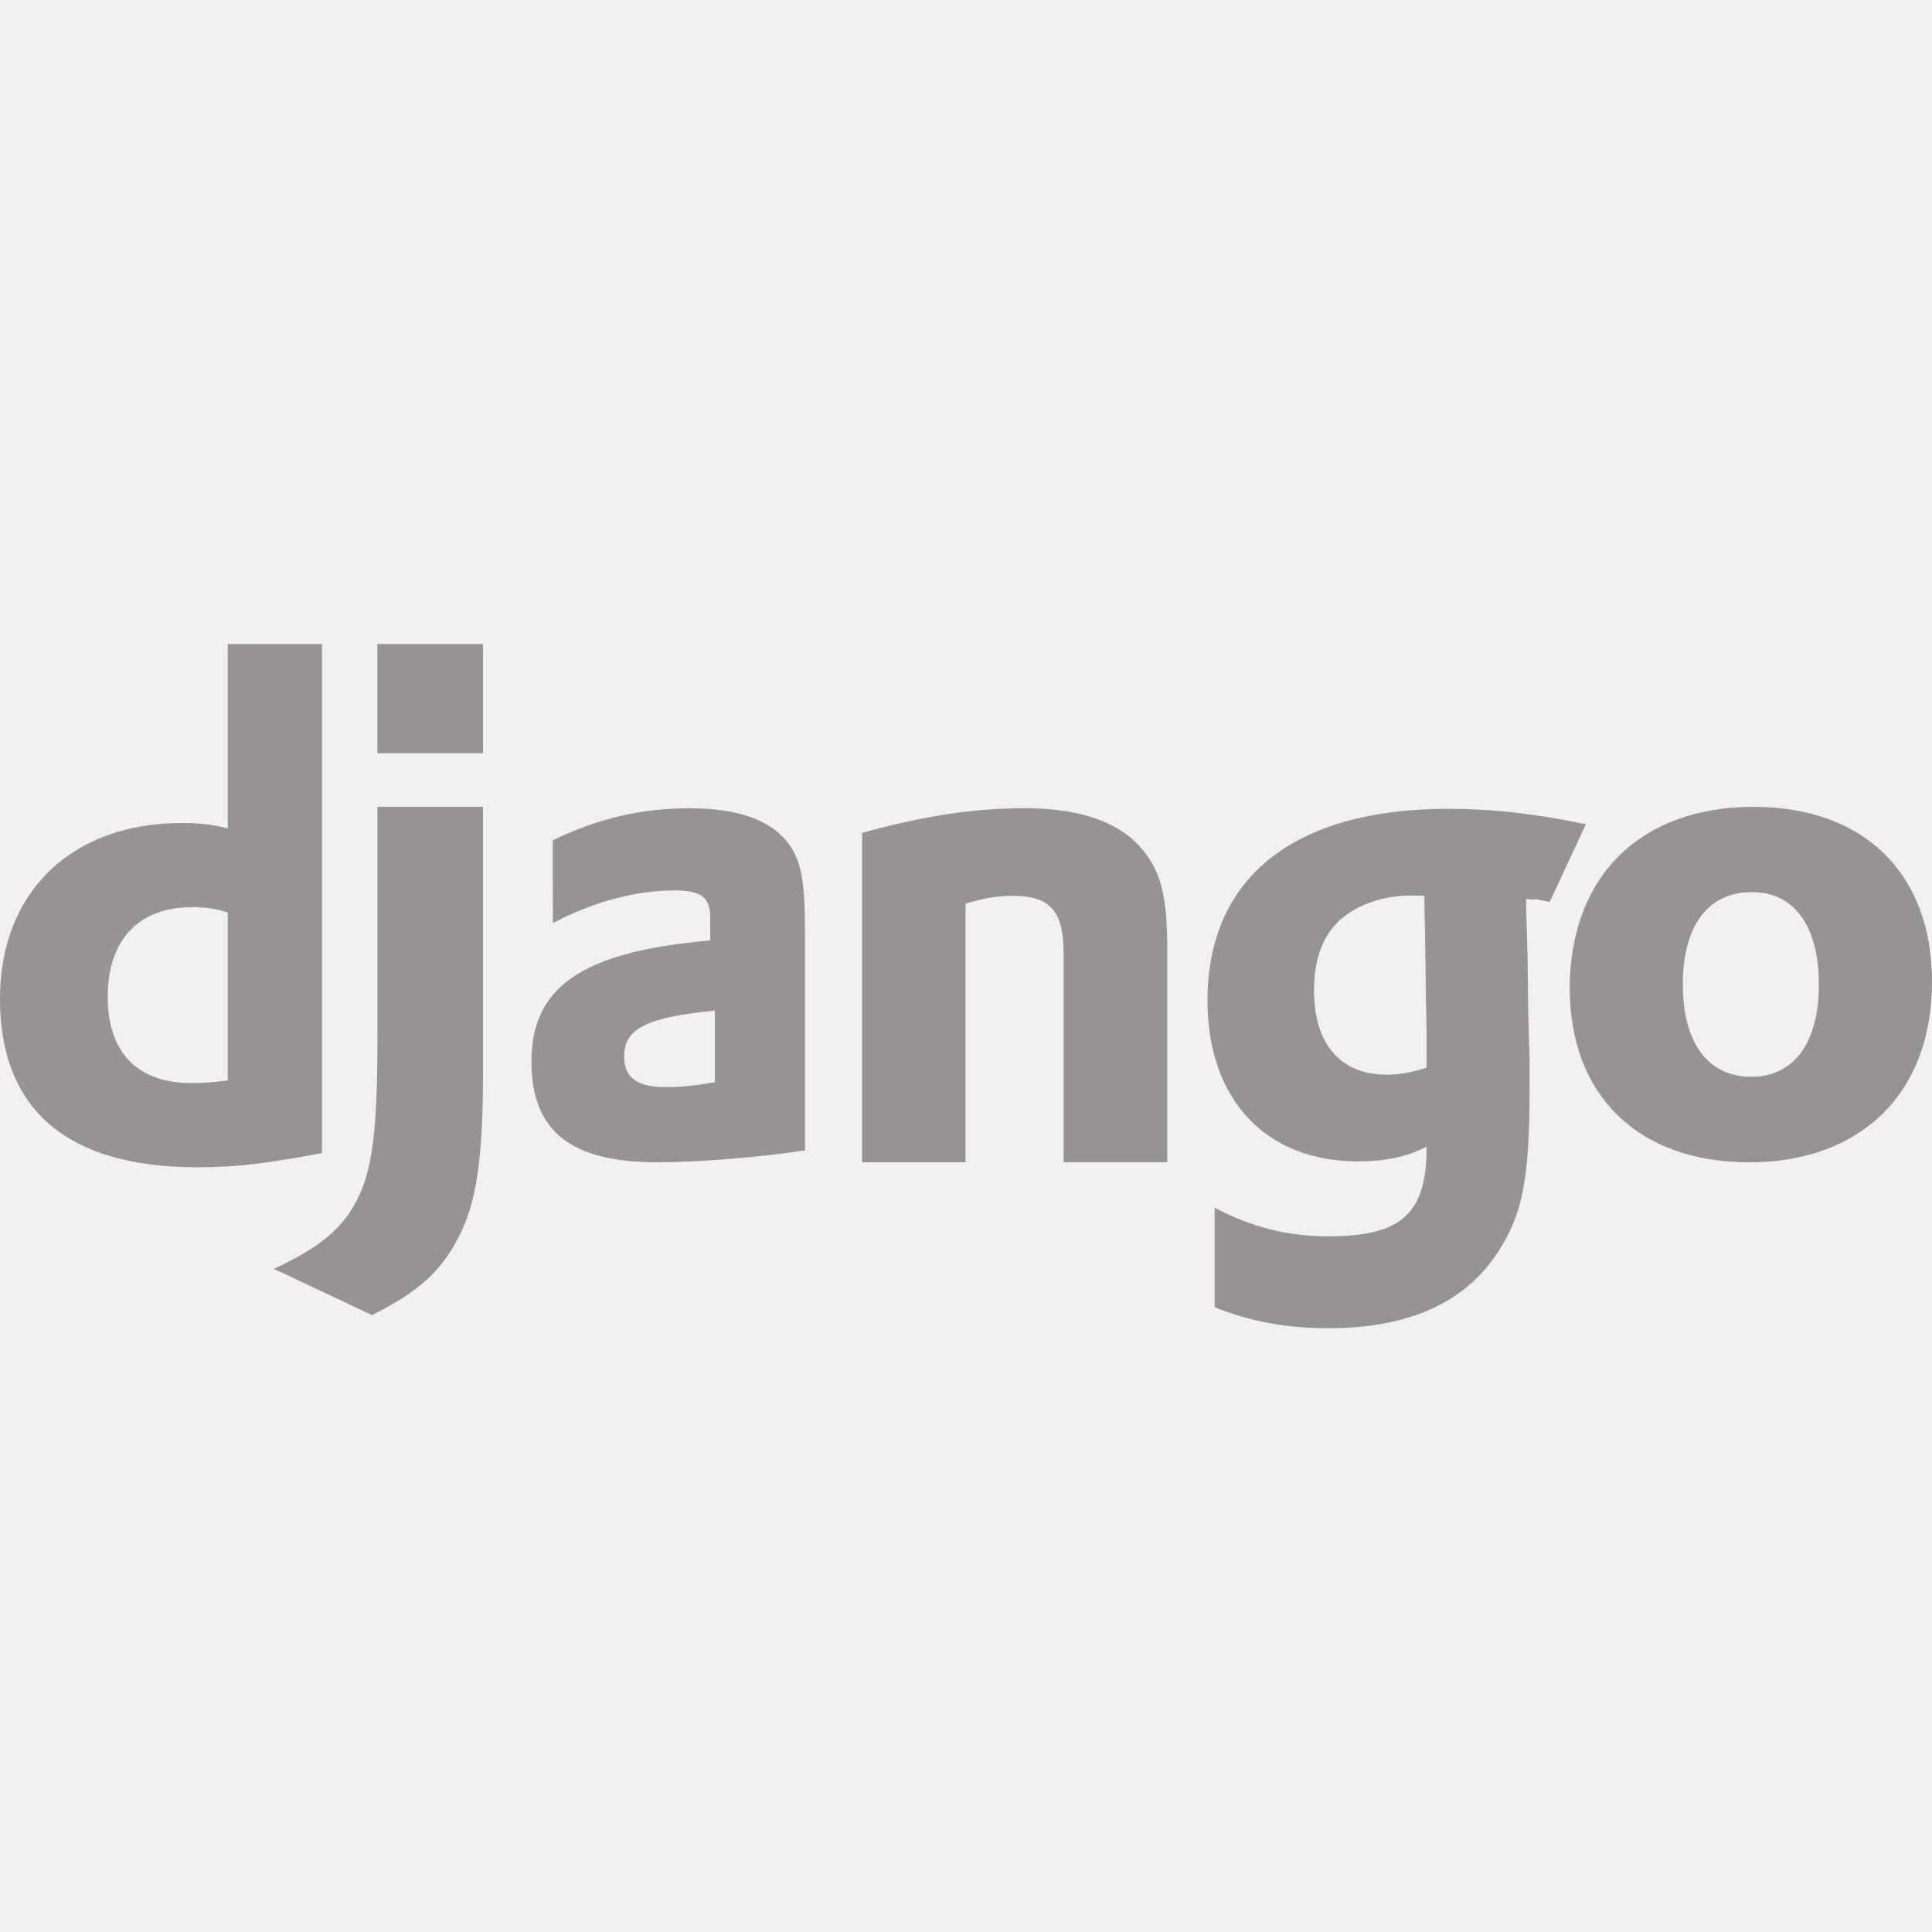
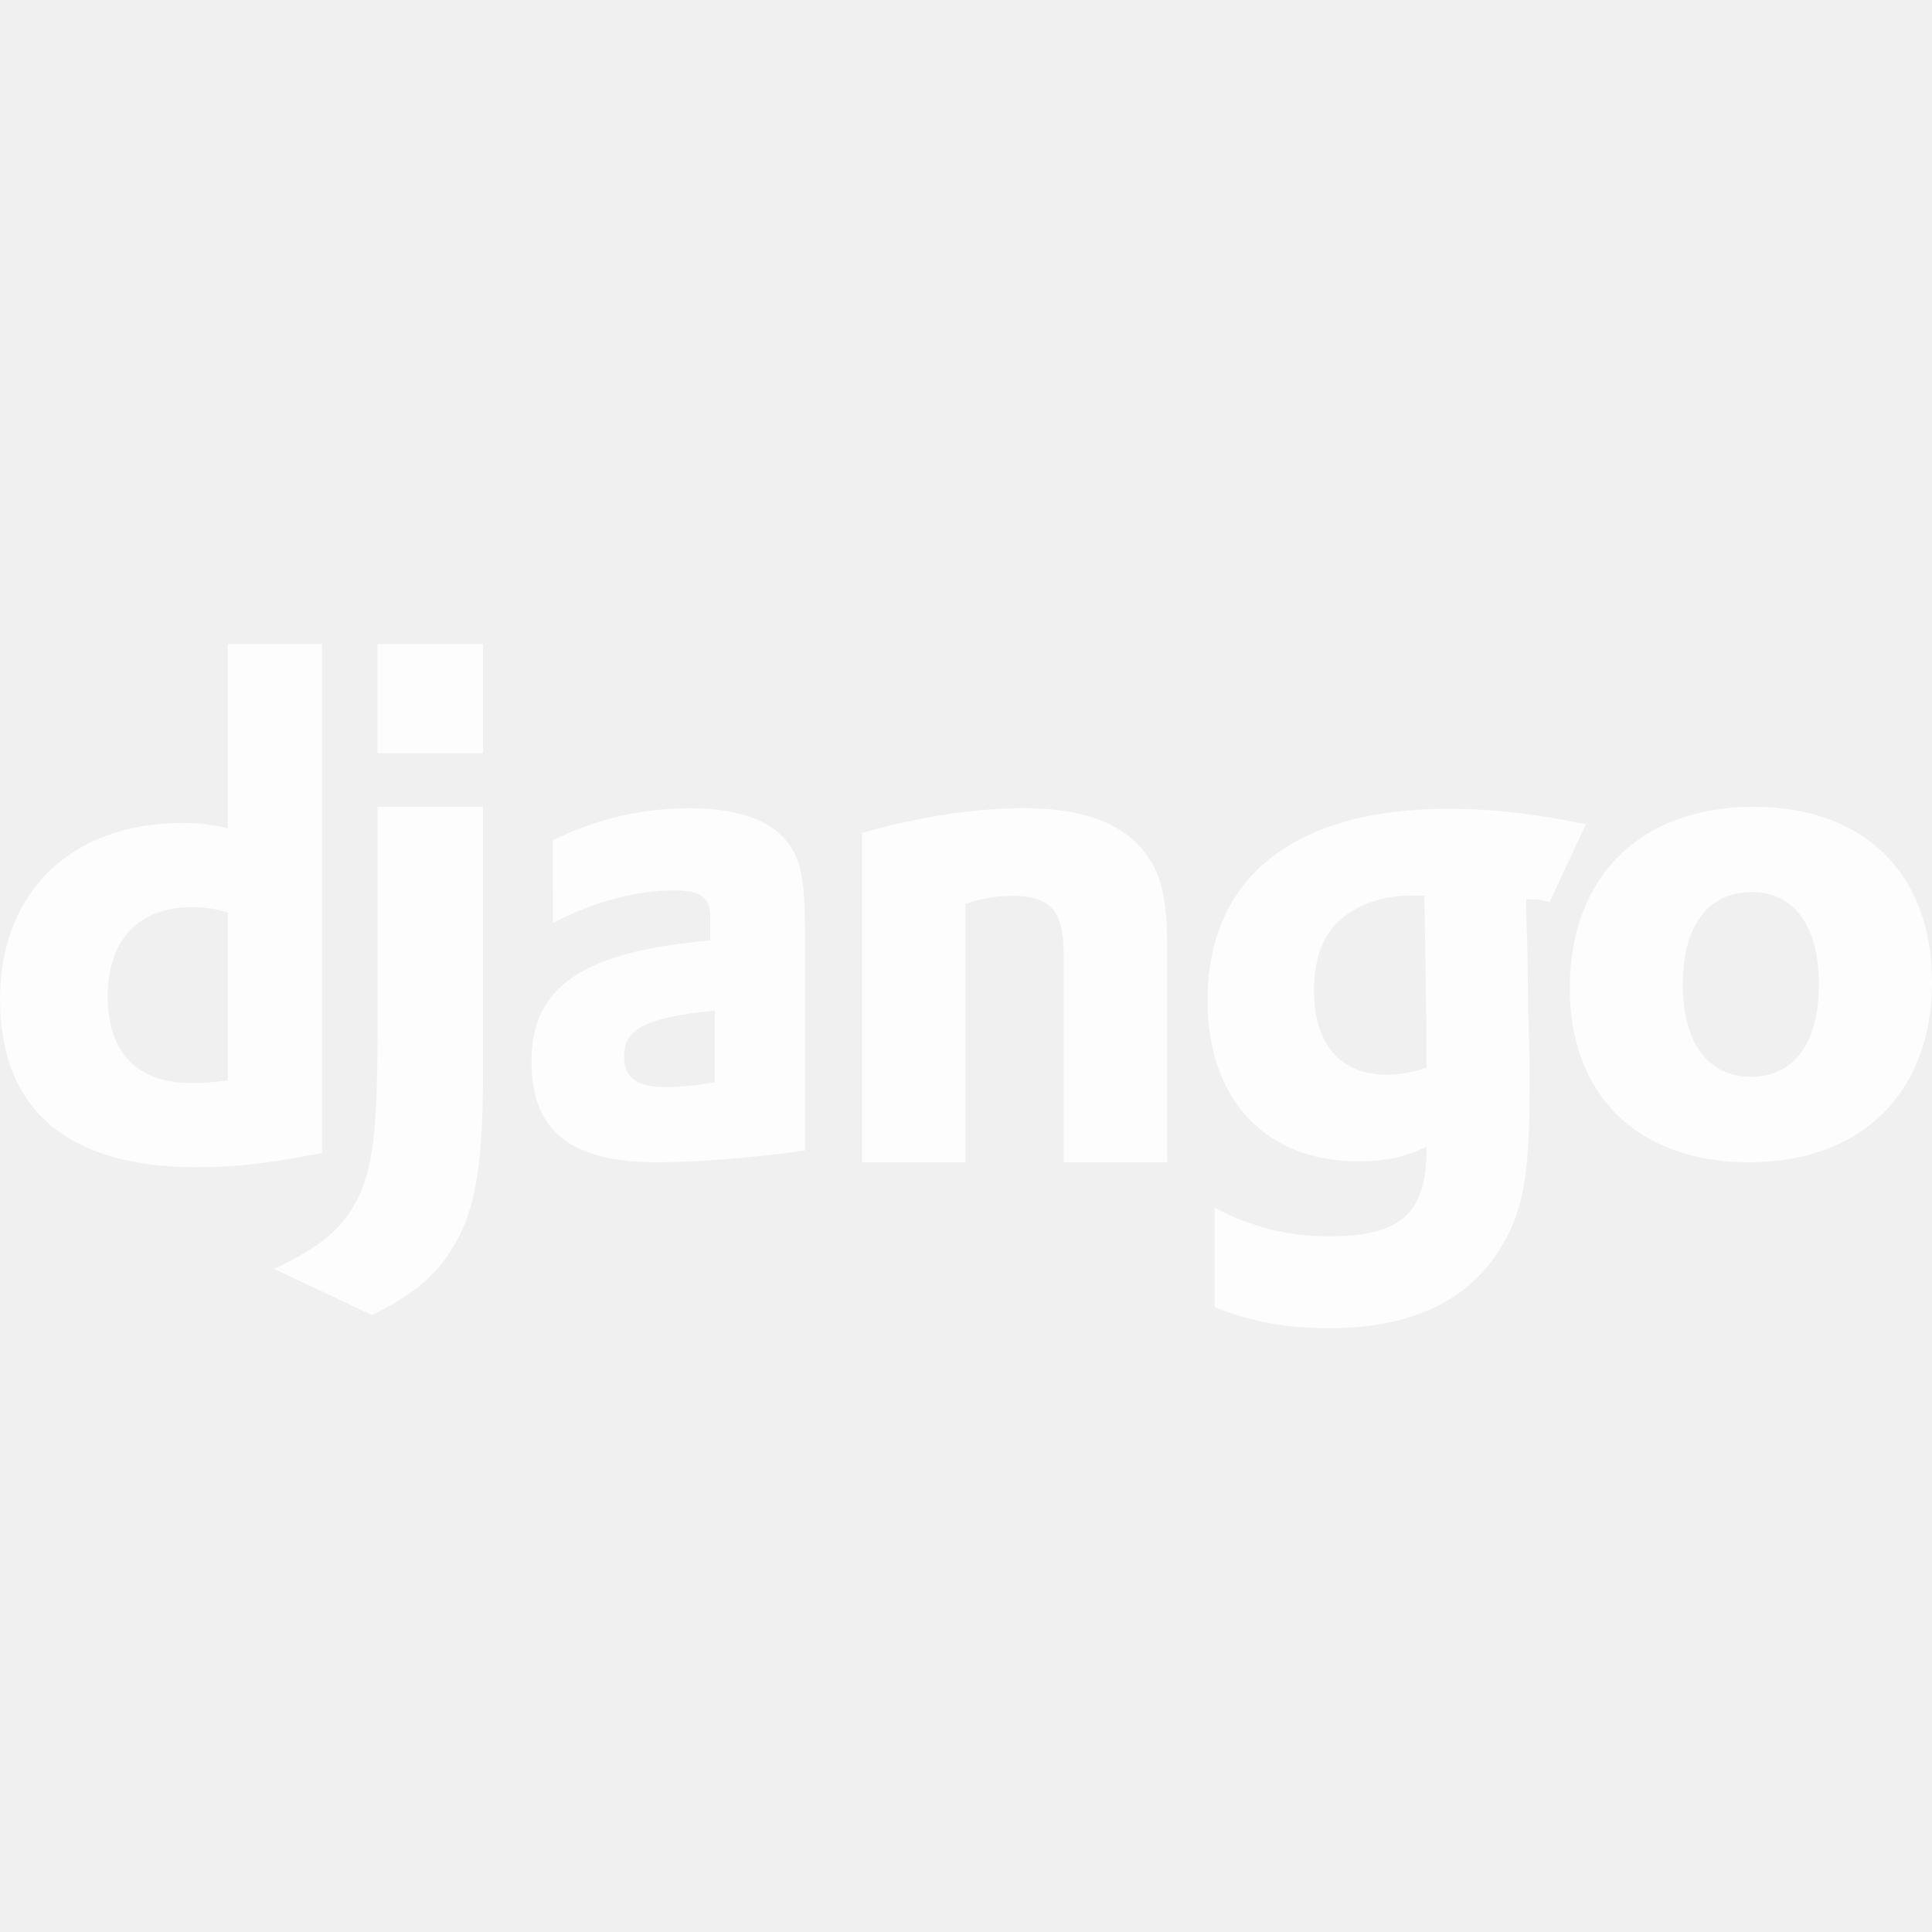
<svg xmlns="http://www.w3.org/2000/svg" viewBox="0,0,256,256" width="96px" height="96px">
-   <g fill-opacity="0.851" fill="#878383" fill-rule="evenodd" stroke="none" stroke-width="1" stroke-linecap="butt" stroke-linejoin="miter" stroke-miterlimit="10" stroke-dasharray="" stroke-dashoffset="0" font-family="none" font-weight="none" font-size="none" text-anchor="none" style="mix-blend-mode: normal">
+   <g fill-opacity="0.851" fill="#FFFFFF" fill-rule="evenodd" stroke="none" stroke-width="1" stroke-linecap="butt" stroke-linejoin="miter" stroke-miterlimit="10" stroke-dasharray="" stroke-dashoffset="0" font-family="none" font-weight="none" font-size="none" text-anchor="none" style="mix-blend-mode: normal">
    <g transform="scale(5.33333,5.33333)">
      <path d="M8,16v12.646c-1.345,0.254 -2.051,0.354 -3.122,0.354c-3.208,-0.003 -4.878,-1.435 -4.878,-4.184c0,-2.649 1.771,-4.368 4.516,-4.368c0.426,0 0.75,0.033 1.143,0.134v-4.582zM5.659,22.672c-0.308,-0.1 -0.561,-0.134 -0.886,-0.134c-1.328,0 -2.096,0.809 -2.096,2.228c0,1.381 0.734,2.143 2.079,2.143c0.291,0 0.527,-0.016 0.903,-0.067v-4.17z" />
-       <path d="M12,20.046v6.618c0,2.076 -0.155,3.224 -0.612,4.084c-0.426,0.827 -0.987,1.349 -2.146,1.925l-2.437,-1.149c1.159,-0.539 1.721,-1.015 2.079,-1.742c0.375,-0.743 0.494,-1.754 0.494,-4.017v-5.721h2.622z" />
-       <rect x="9.377" y="16" width="2.623" height="2.713" />
-       <path d="M13.734,20.876c1.136,-0.552 2.223,-0.795 3.408,-0.795c1.321,0 2.189,0.363 2.573,1.073c0.215,0.397 0.285,0.914 0.285,2.021v5.407c-1.152,0.171 -2.606,0.294 -3.673,0.294c-2.156,0 -3.123,-0.778 -3.123,-2.505c0,-1.868 1.285,-2.731 4.441,-3.006v-0.585c0,-0.483 -0.235,-0.658 -0.884,-0.658c-0.95,0 -2.02,0.278 -3.024,0.812zM17.761,25.107c-1.702,0.171 -2.255,0.449 -2.255,1.141c0,0.518 0.318,0.761 1.02,0.761c0.384,0 0.735,-0.034 1.235,-0.12v-1.782z" />
-       <path d="M21.418,20.693c1.52,-0.421 2.772,-0.613 4.041,-0.613c1.318,0 2.273,0.317 2.839,0.93c0.532,0.578 0.702,1.212 0.702,2.563v5.303h-2.574v-5.195c0,-1.038 -0.335,-1.424 -1.252,-1.424c-0.351,0 -0.669,0.035 -1.186,0.195v6.425h-2.57z" />
-       <path d="M30.177,30.006c0.919,0.486 1.839,0.71 2.812,0.71c1.721,0 2.454,-0.473 2.454,-2.176v-0.052c-0.51,0.258 -1.025,0.366 -1.704,0.366c-2.302,0 -3.739,-1.547 -3.739,-3.997c0,-3.043 2.141,-4.762 5.974,-4.762c1.126,0 2.167,0.121 3.427,0.383l-0.899,1.93c-0.699,-0.138 -0.057,-0.021 -0.584,-0.072v0.279l0.034,1.13l0.017,1.461c0.017,0.366 0.017,0.73 0.034,1.096v0.73c0,2.295 -0.19,3.131 -0.751,4.02c-0.818,1.302 -2.234,1.947 -4.246,1.947c-1.024,0 -1.91,-0.155 -2.829,-0.521v-2.472zM35.392,22.251h-0.085h-0.19c-0.51,-0.017 -1.108,0.121 -1.518,0.383c-0.628,0.365 -0.953,1.027 -0.953,1.964c0,1.337 0.649,2.102 1.808,2.102c0.358,0 0.649,-0.069 0.987,-0.172v-0.193v-0.73c0,-0.314 -0.017,-0.662 -0.017,-1.027l-0.017,-1.234l-0.017,-0.886v-0.207z" />
-       <path d="M43.566,20.046c2.753,0 4.434,1.66 4.434,4.348c0,2.756 -1.752,4.483 -4.544,4.483c-2.756,0 -4.456,-1.659 -4.456,-4.33c0.005,-2.773 1.757,-4.501 4.566,-4.501zM43.509,26.752c1.057,0 1.681,-0.838 1.681,-2.294c0,-1.439 -0.607,-2.294 -1.663,-2.294c-1.093,0 -1.718,0.838 -1.718,2.294c0.001,1.456 0.629,2.294 1.7,2.294z" />
+       <path id="path1" d="M12,20.046v6.618c0,2.076 -0.155,3.224 -0.612,4.084c-0.426,0.827 -0.987,1.349 -2.146,1.925l-2.437,-1.149c1.159,-0.539 1.721,-1.015 2.079,-1.742c0.375,-0.743 0.494,-1.754 0.494,-4.017v-5.721h2.622z" />
+       <rect id="rect1" x="9.377" y="16" width="2.623" height="2.713" />
+       <path id="path2" d="M13.734,20.876c1.136,-0.552 2.223,-0.795 3.408,-0.795c1.321,0 2.189,0.363 2.573,1.073c0.215,0.397 0.285,0.914 0.285,2.021v5.407c-1.152,0.171 -2.606,0.294 -3.673,0.294c-2.156,0 -3.123,-0.778 -3.123,-2.505c0,-1.868 1.285,-2.731 4.441,-3.006v-0.585c0,-0.483 -0.235,-0.658 -0.884,-0.658c-0.95,0 -2.02,0.278 -3.024,0.812zM17.761,25.107c-1.702,0.171 -2.255,0.449 -2.255,1.141c0,0.518 0.318,0.761 1.02,0.761c0.384,0 0.735,-0.034 1.235,-0.12v-1.782z" />
+       <path id="path3" d="M21.418,20.693c1.52,-0.421 2.772,-0.613 4.041,-0.613c1.318,0 2.273,0.317 2.839,0.93c0.532,0.578 0.702,1.212 0.702,2.563v5.303h-2.574v-5.195c0,-1.038 -0.335,-1.424 -1.252,-1.424c-0.351,0 -0.669,0.035 -1.186,0.195v6.425h-2.57z" />
+       <path id="path4" d="M30.177,30.006c0.919,0.486 1.839,0.71 2.812,0.71c1.721,0 2.454,-0.473 2.454,-2.176v-0.052c-0.51,0.258 -1.025,0.366 -1.704,0.366c-2.302,0 -3.739,-1.547 -3.739,-3.997c0,-3.043 2.141,-4.762 5.974,-4.762c1.126,0 2.167,0.121 3.427,0.383l-0.899,1.93c-0.699,-0.138 -0.057,-0.021 -0.584,-0.072v0.279l0.034,1.13l0.017,1.461c0.017,0.366 0.017,0.73 0.034,1.096v0.73c0,2.295 -0.19,3.131 -0.751,4.02c-0.818,1.302 -2.234,1.947 -4.246,1.947c-1.024,0 -1.91,-0.155 -2.829,-0.521v-2.472zM35.392,22.251h-0.085h-0.19c-0.51,-0.017 -1.108,0.121 -1.518,0.383c-0.628,0.365 -0.953,1.027 -0.953,1.964c0,1.337 0.649,2.102 1.808,2.102c0.358,0 0.649,-0.069 0.987,-0.172v-0.193v-0.73c0,-0.314 -0.017,-0.662 -0.017,-1.027l-0.017,-1.234l-0.017,-0.886v-0.207z" />
+       <path id="path5" d="M43.566,20.046c2.753,0 4.434,1.66 4.434,4.348c0,2.756 -1.752,4.483 -4.544,4.483c-2.756,0 -4.456,-1.659 -4.456,-4.33c0.005,-2.773 1.757,-4.501 4.566,-4.501zM43.509,26.752c1.057,0 1.681,-0.838 1.681,-2.294c0,-1.439 -0.607,-2.294 -1.663,-2.294c-1.093,0 -1.718,0.838 -1.718,2.294c0.001,1.456 0.629,2.294 1.7,2.294z" />
    </g>
  </g>
</svg>
